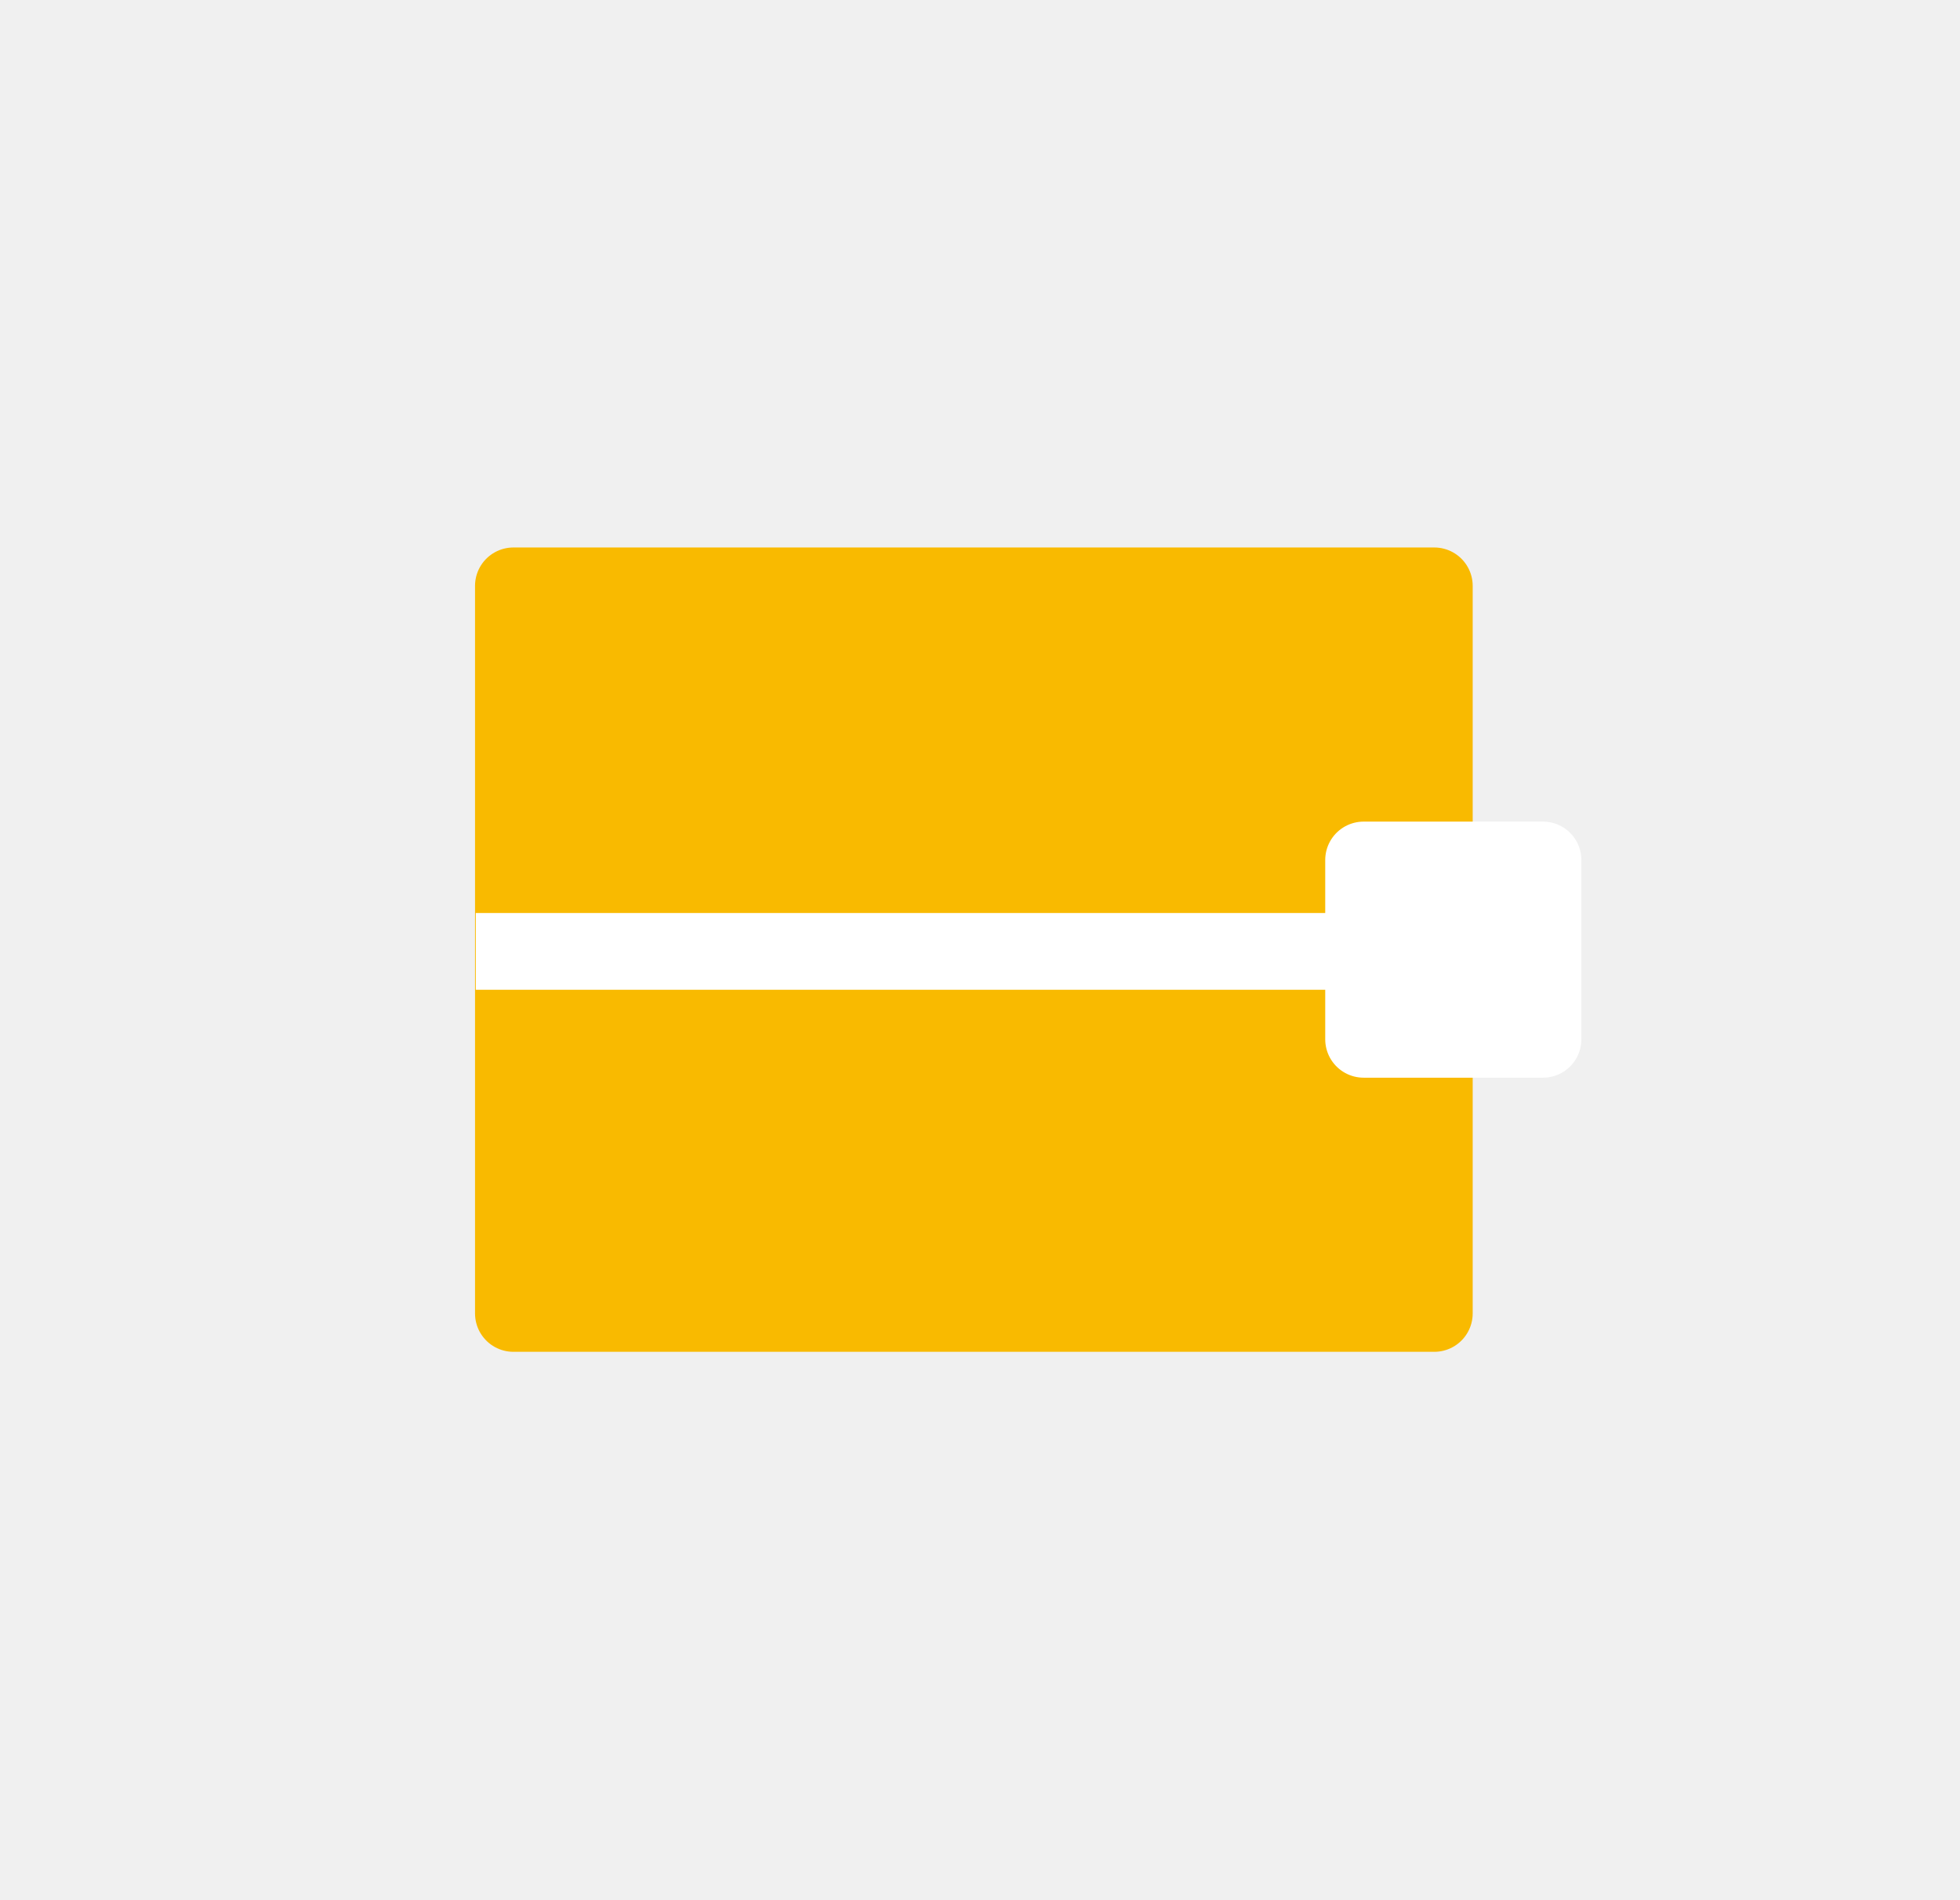
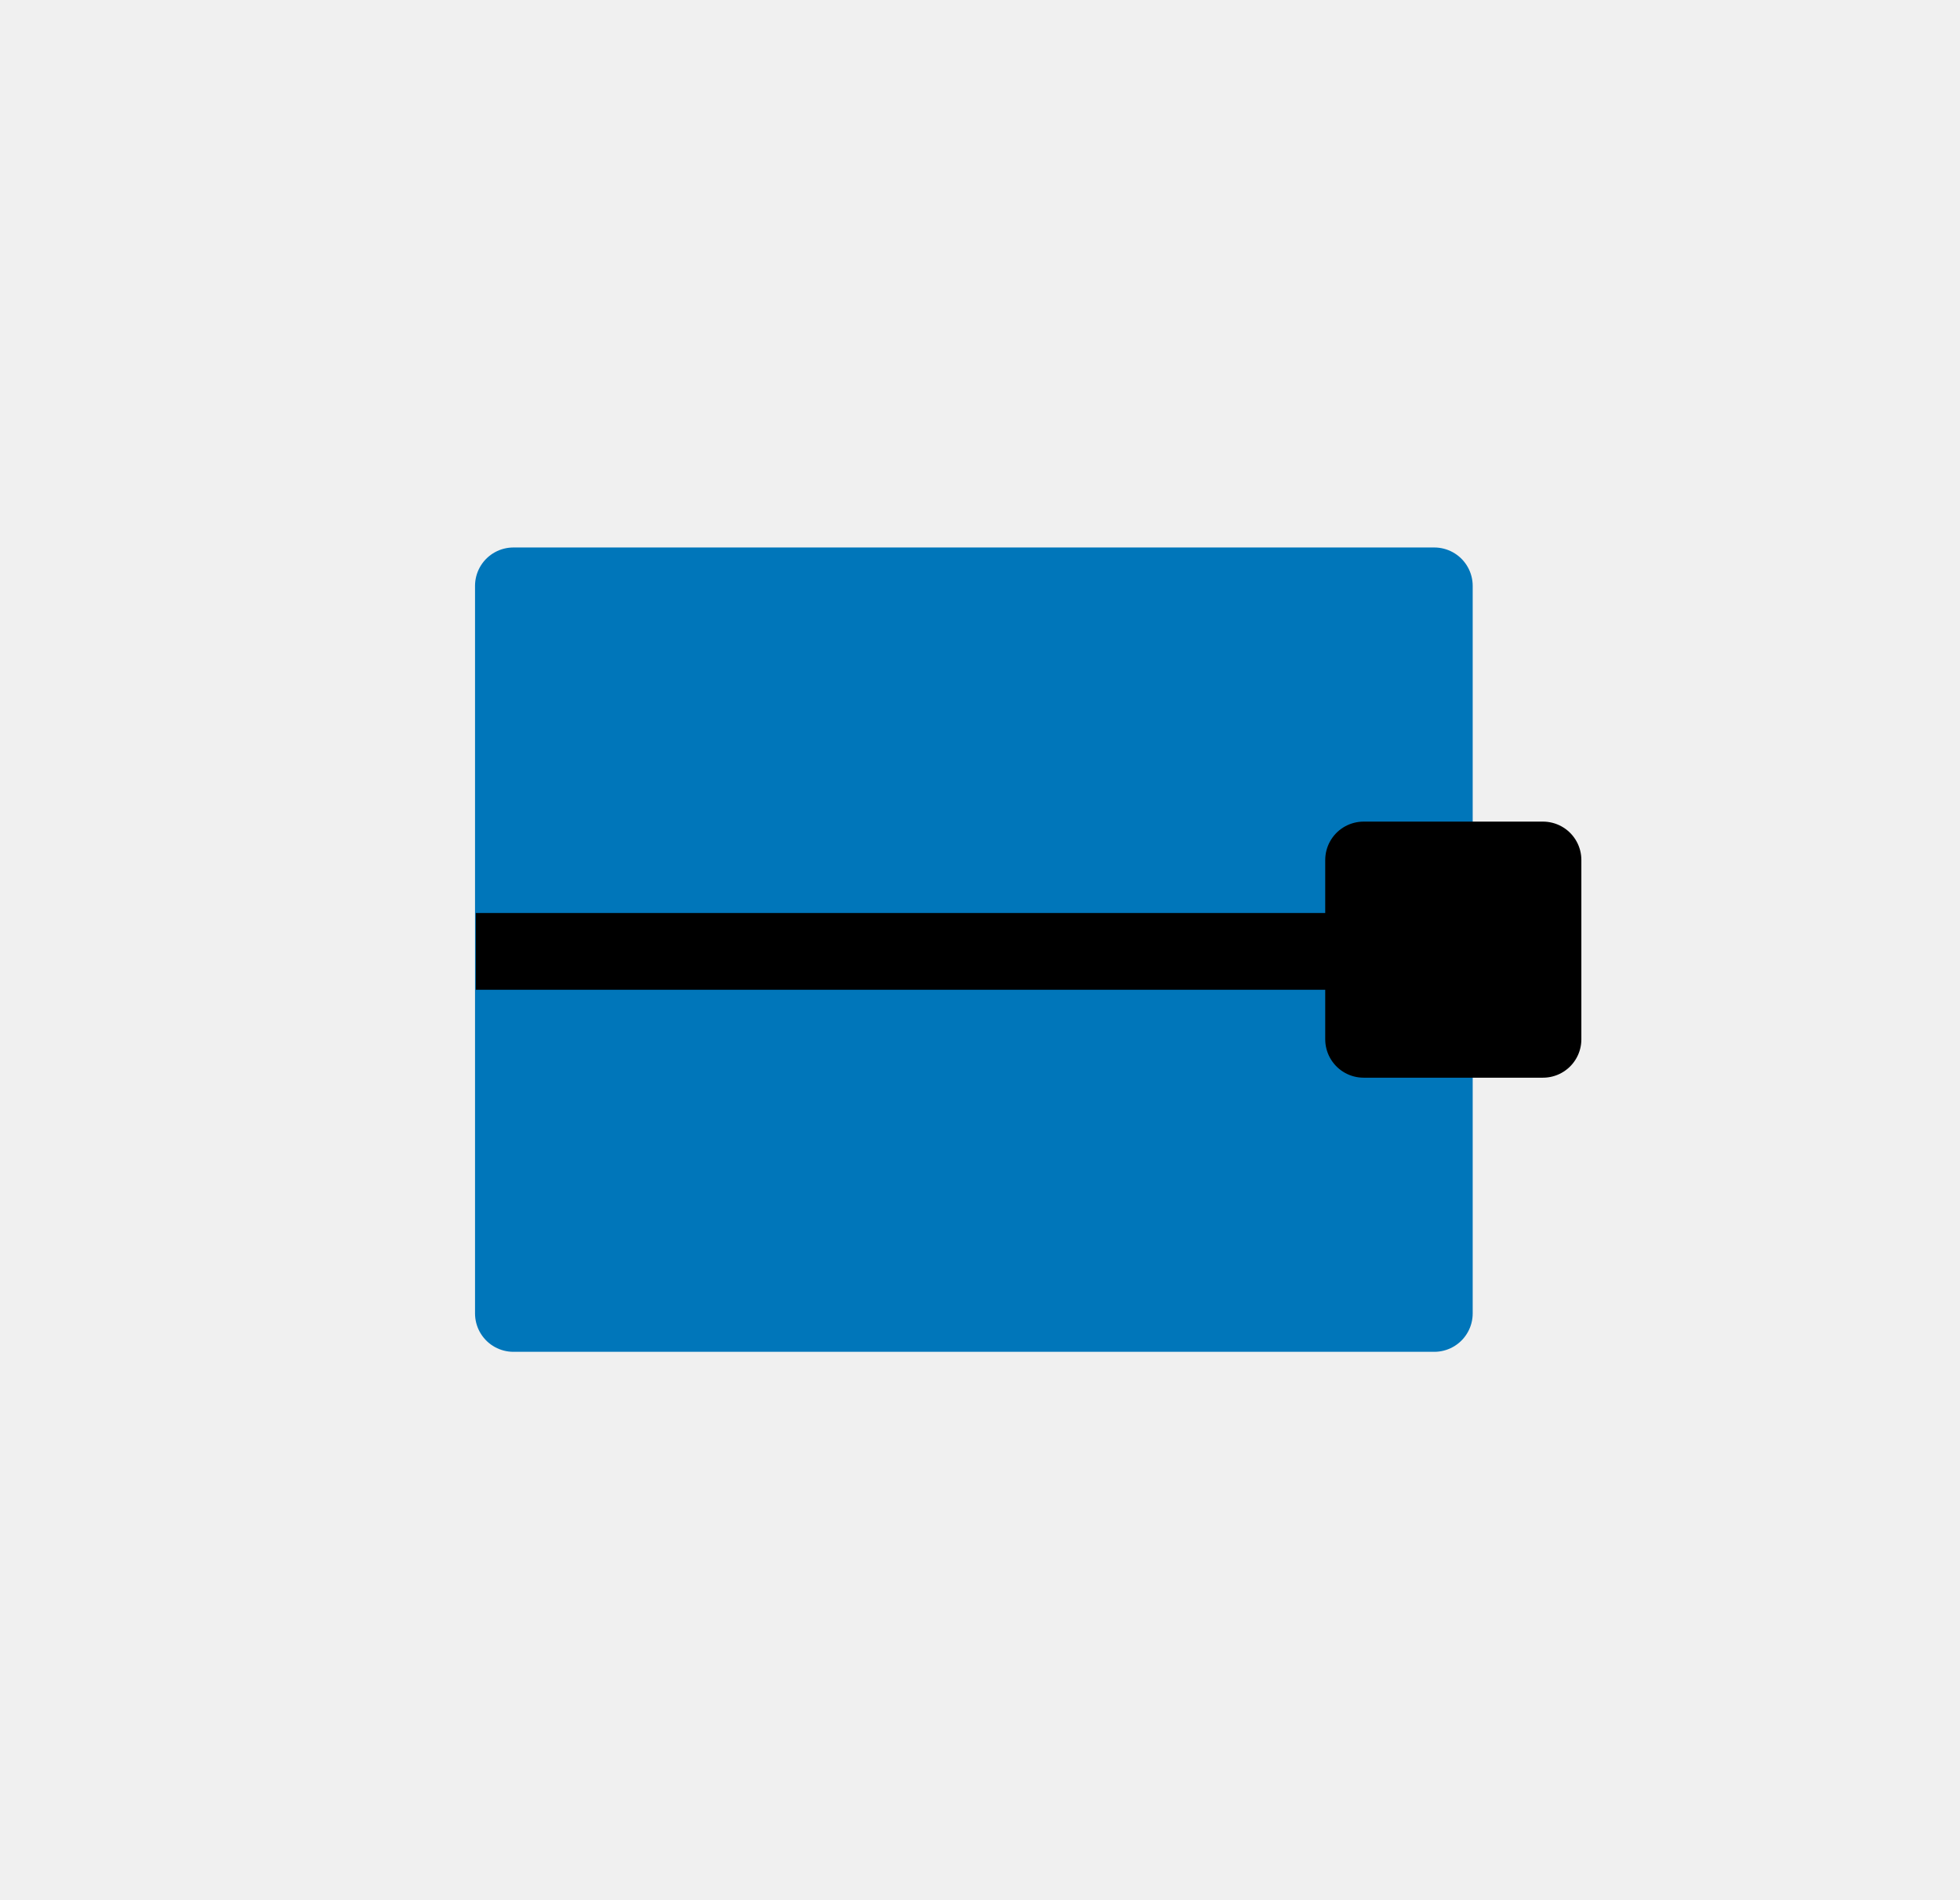
<svg xmlns="http://www.w3.org/2000/svg" viewBox="0 0 51.04 49.47">
  <defs>
-     <style>.cls-1{fill:none;}.cls-2{fill:#f9ba00;stroke:#f9ba00;}.cls-2,.cls-3{stroke-linecap:round;}.cls-2,.cls-3,.cls-4{stroke-linejoin:round;stroke-width:2px;}.cls-3,.cls-4{fill:#fff;stroke:#fff;}</style>
+     <style>
+ .cls-1{fill:none;}
+ .cls-2{fill:#0076ba;stroke:#0076ba;}
+ .cls-2,
+ .cls-3{stroke-linecap:round;}
+ .cls-2,
+ .cls-3,
+ .cls-4{stroke-linejoin:round;stroke-width:2px;}
+ .cls-3,.cls-4{fill:black;stroke:black;}
+ </style>
  </defs>
  <g id="Calque_2" data-name="Calque 2">
    <g id="Calque_1-2" data-name="Calque 1">
      <polyline class="cls-1" points="6.8 0 51.04 0 51.04 49.47 0 49.47 0 0 6.8 0" />
      <rect class="cls-2" x="13.37" y="15.26" width="23.98" height="18.95" />
      <rect class="cls-3" x="35.51" y="22.4" width="4.67" height="4.67" />
      <line class="cls-4" x1="36.82" y1="24.78" x2="12.39" y2="24.78" />
    </g>
  </g>
</svg>
